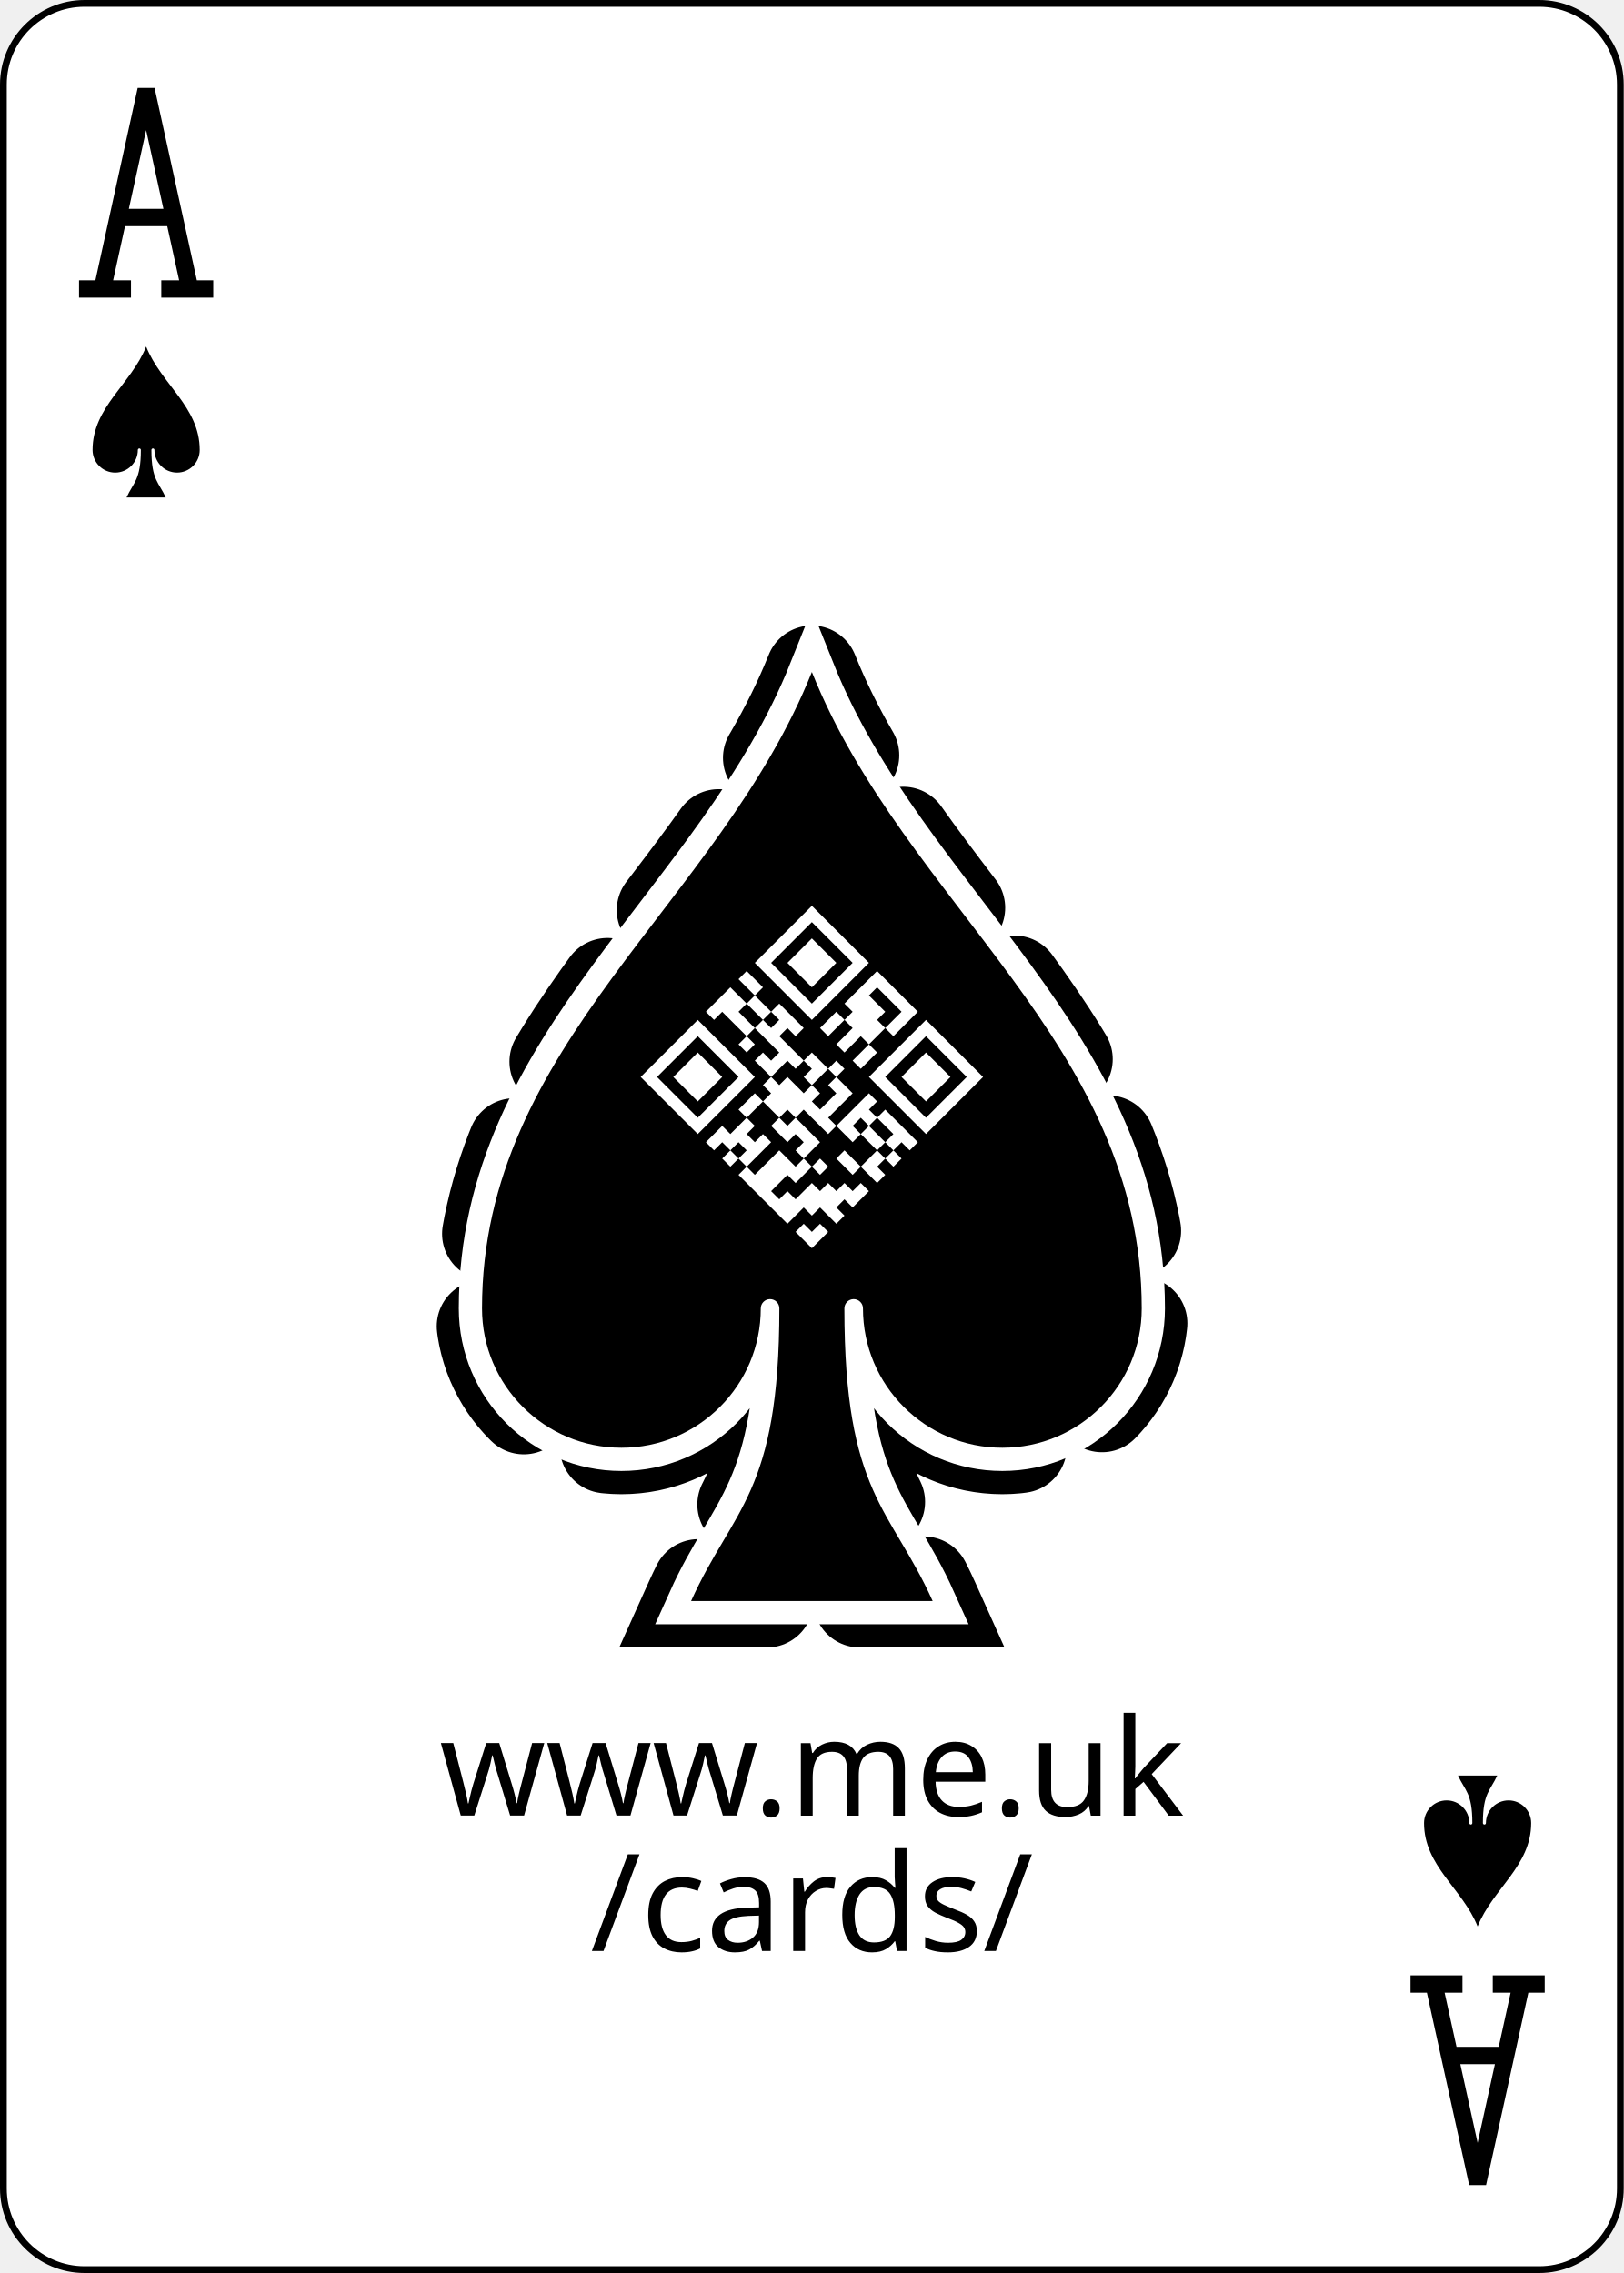
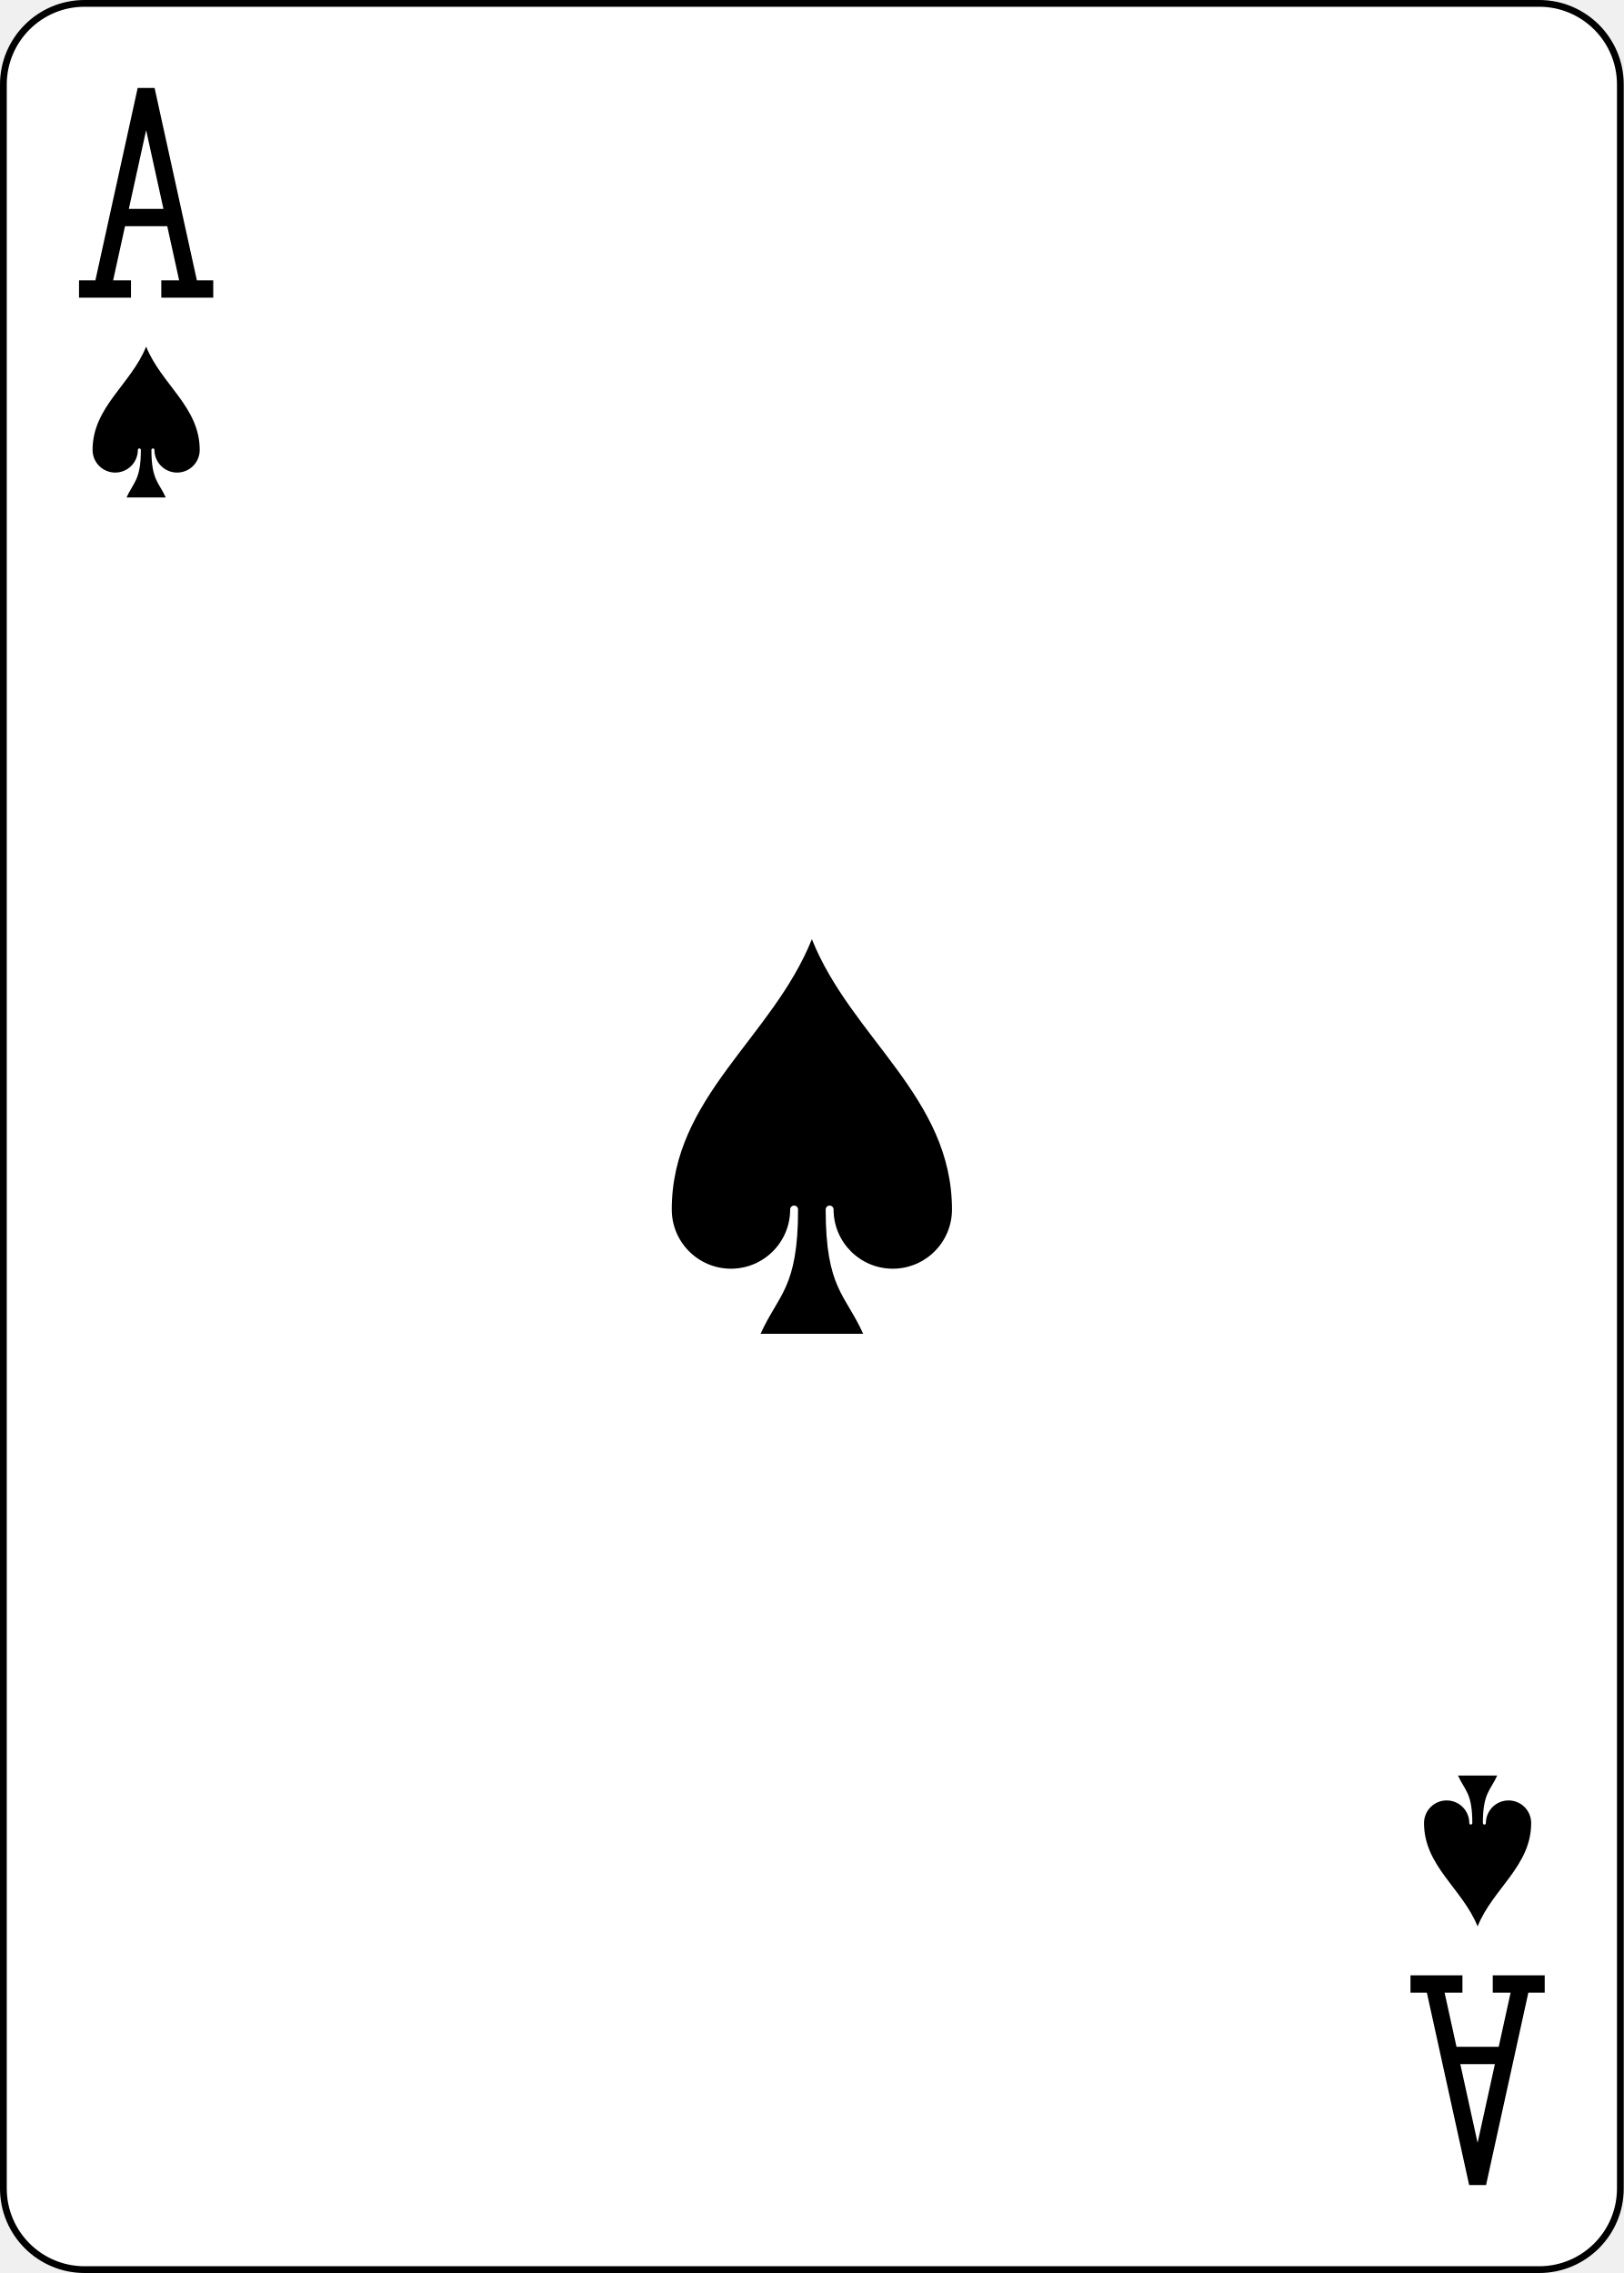
<svg xmlns="http://www.w3.org/2000/svg" xmlns:xlink="http://www.w3.org/1999/xlink" class="S-A_svg__card" height="336" preserveAspectRatio="none" viewBox="-120 -168 240 336" width="240">
  <defs>
    <symbol id="S-A_svg__b" viewBox="-500 -500 1000 1000" preserveAspectRatio="xMinYMid">
      <path d="M-270 460h160m-90-10L0-460l200 910m-90 10h160m-390-330h240" stroke="#000" stroke-width="80" stroke-linecap="square" stroke-miterlimit="1.5" fill="none" />
    </symbol>
    <symbol id="S-A_svg__a" viewBox="-600 -600 1200 1200" preserveAspectRatio="xMinYMid">
      <path d="M0-500c100 250 355 400 355 685a150 150 0 0 1-300 0 10 10 0 0 0-20 0c0 200 50 215 95 315h-260c45-100 95-115 95-315a10 10 0 0 0-20 0 150 150 0 0 1-300 0c0-285 255-435 355-685Z" />
    </symbol>
  </defs>
  <rect width="239" height="335" x="-119.5" y="-167.5" rx="12" ry="12" fill="#fff" stroke="#000" />
-   <use xlink:href="#S-A_svg__a" height="164.8" width="164.8" x="-82.4" y="-82.4" stroke="#000" stroke-width="100" stroke-dasharray="100,100" stroke-linecap="round" />
-   <use xlink:href="#S-A_svg__a" height="164.8" width="164.8" x="-82.4" y="-82.4" stroke="#fff" stroke-width="50" />
-   <use xlink:href="#S-A_svg__a" height="164.8" width="164.8" x="-82.4" y="-82.4" />
-   <path fill="#fff" d="m0-34.098 8.434 8.434L0-17.229l-8.434-8.435M0-31.688l-6.025 6.024L0-19.639l6.025-6.025m3.614 1.205 6.025 6.025-3.615 3.614-1.205-1.205-2.41 2.41L9.64-12.41 7.23-10l-1.204-1.205 2.41-2.41-1.206-1.205-2.41 2.41-1.204-1.205 2.41-2.41-1.205-1.204-2.41 2.41-1.205-1.206 2.41-2.41 1.205 1.206 1.205-1.205L4.82-19.64m4.82-2.41-1.206 1.205 2.41 2.41L9.64-17.23l1.205 1.204 2.41-2.41m3.615 1.206 8.434 8.434L16.87-.361 8.434-8.795m8.435-6.025-6.025 6.025 6.025 6.024 6.024-6.024M0-29.28l3.615 3.615L0-22.049l-3.615-3.615M16.87-12.41l3.614 3.615L16.87-5.18l-3.615-3.615M-9.639-24.46l2.41 2.41-1.205 1.205 2.41 2.41 1.204-1.205 3.615 3.614-1.205 1.205-1.205-1.205-1.205 1.205 3.615 3.615L0-12.41 2.41-10l1.205-1.205L4.82-10 3.615-8.795l2.41 2.41L2.41-2.771l1.205 1.205 4.82-4.82L9.638-5.18 8.434-3.975 9.64-2.771l1.205-1.204 4.82 4.82-1.205 1.204L13.254.844 12.049 2.05l1.205 1.205-1.205 1.205-1.205-1.205L9.64 4.459l1.205 1.205L9.64 6.869l-2.41-2.41-1.204 1.205-2.41-2.41L4.82 2.049l2.41 2.41 2.41-2.41L7.23-.36 6.024.844l-2.41-2.41L2.41-.36l-3.615-3.614-1.205 1.204L1.205.844l-2.41 2.41L0 4.459l1.205-1.205L2.41 4.459 1.205 5.664 0 4.459l-2.41 2.41-1.205-1.205-2.41 2.41 1.205 1.205 1.205-1.205 1.205 1.205L0 6.869l1.205 1.205L2.41 6.869l1.205 1.205L4.82 6.869l1.205 1.205 1.204-1.205 1.205 1.205-2.41 2.41L4.82 9.278l-1.205 1.204 1.205 1.205-1.205 1.205-2.41-2.41L0 11.688l-1.205-1.205-2.41 2.41-7.23-7.23 1.206-1.204-1.205-1.205-1.205 1.205-1.205-1.205 1.205-1.205-1.205-1.205-1.205 1.205-1.205-1.205 2.41-2.41 1.205 1.205 2.41-2.41-1.205-1.204 2.41-2.41L-7.23-5.18l1.204-1.205-1.204-1.205 1.204-1.205-2.41-2.41 1.206-1.205 1.204 1.205 1.205-1.205-3.614-3.615-1.205 1.205 1.205 1.205-1.205 1.205-1.205-1.205 1.205-1.205-3.615-3.614-1.205 1.205-1.205-1.205 3.615-3.615 2.41 2.41 1.205-1.205-2.41-2.41m4.82 4.82L-7.23-17.23l1.204 1.204 1.205-1.204M2.41-10 0-7.59l1.205 1.205L0-5.18l1.205 1.205 2.41-2.41L2.41-7.59l1.205-1.205m6.024 6.024L8.434-1.566l2.41 2.41L12.05-.36M-9.639-19.639l-1.205 1.205 2.41 2.41 1.205-1.205m6.024 6.024L-2.41-10l-1.205-1.205-2.41 2.41L-4.82-7.59l1.205-1.205 2.41 2.41L0-7.59l-1.205-1.205L0-10m7.23 7.23L6.024-1.567 7.229-.36l1.205-1.205m2.41 2.41L9.64 2.05l1.205 1.205 1.205-1.205M-3.615-3.975-4.82-2.771l1.205 1.205L-2.41-2.77m-14.459-14.458 8.435 8.434-8.435 8.434-8.434-8.434m8.434-6.025-6.024 6.025 6.024 6.024 6.025-6.024M-7.23-5.18l-2.41 2.41 1.205 1.204L-9.64-.36-8.434.844-7.23-.36-6.025.844-9.639 4.46l1.205 1.205 3.614-3.615 2.41 2.41 1.205-1.205-1.205-1.205L-1.205.844-2.41-.36-3.615.844l-2.41-2.41L-4.82-2.77m-12.049-9.639 3.615 3.615-3.615 3.615-3.614-3.615m9.639 9.64-1.205 1.204 1.205 1.205 1.205-1.205M1.205 12.893l1.205 1.205L0 16.508l-2.41-2.41 1.205-1.205L0 14.098" />
-   <text font-size="20" font-family="Bariol" text-anchor="middle" y="100.4">www.me.uk</text>
-   <text font-size="20" font-family="Bariol" text-anchor="middle" y="120.4">/cards/</text>
+   <use xlink:href="#S-A_svg__a" height="70" width="70" x="-35" y="-35" />
  <use xlink:href="#S-A_svg__b" height="32" width="32" x="-114.4" y="-156" />
  <use xlink:href="#S-A_svg__a" height="26.769" width="26.769" x="-111.784" y="-119" />
  <g transform="rotate(180)">
    <use xlink:href="#S-A_svg__b" height="32" width="32" x="-114.4" y="-156" />
    <use xlink:href="#S-A_svg__a" height="26.769" width="26.769" x="-111.784" y="-119" />
  </g>
</svg>
